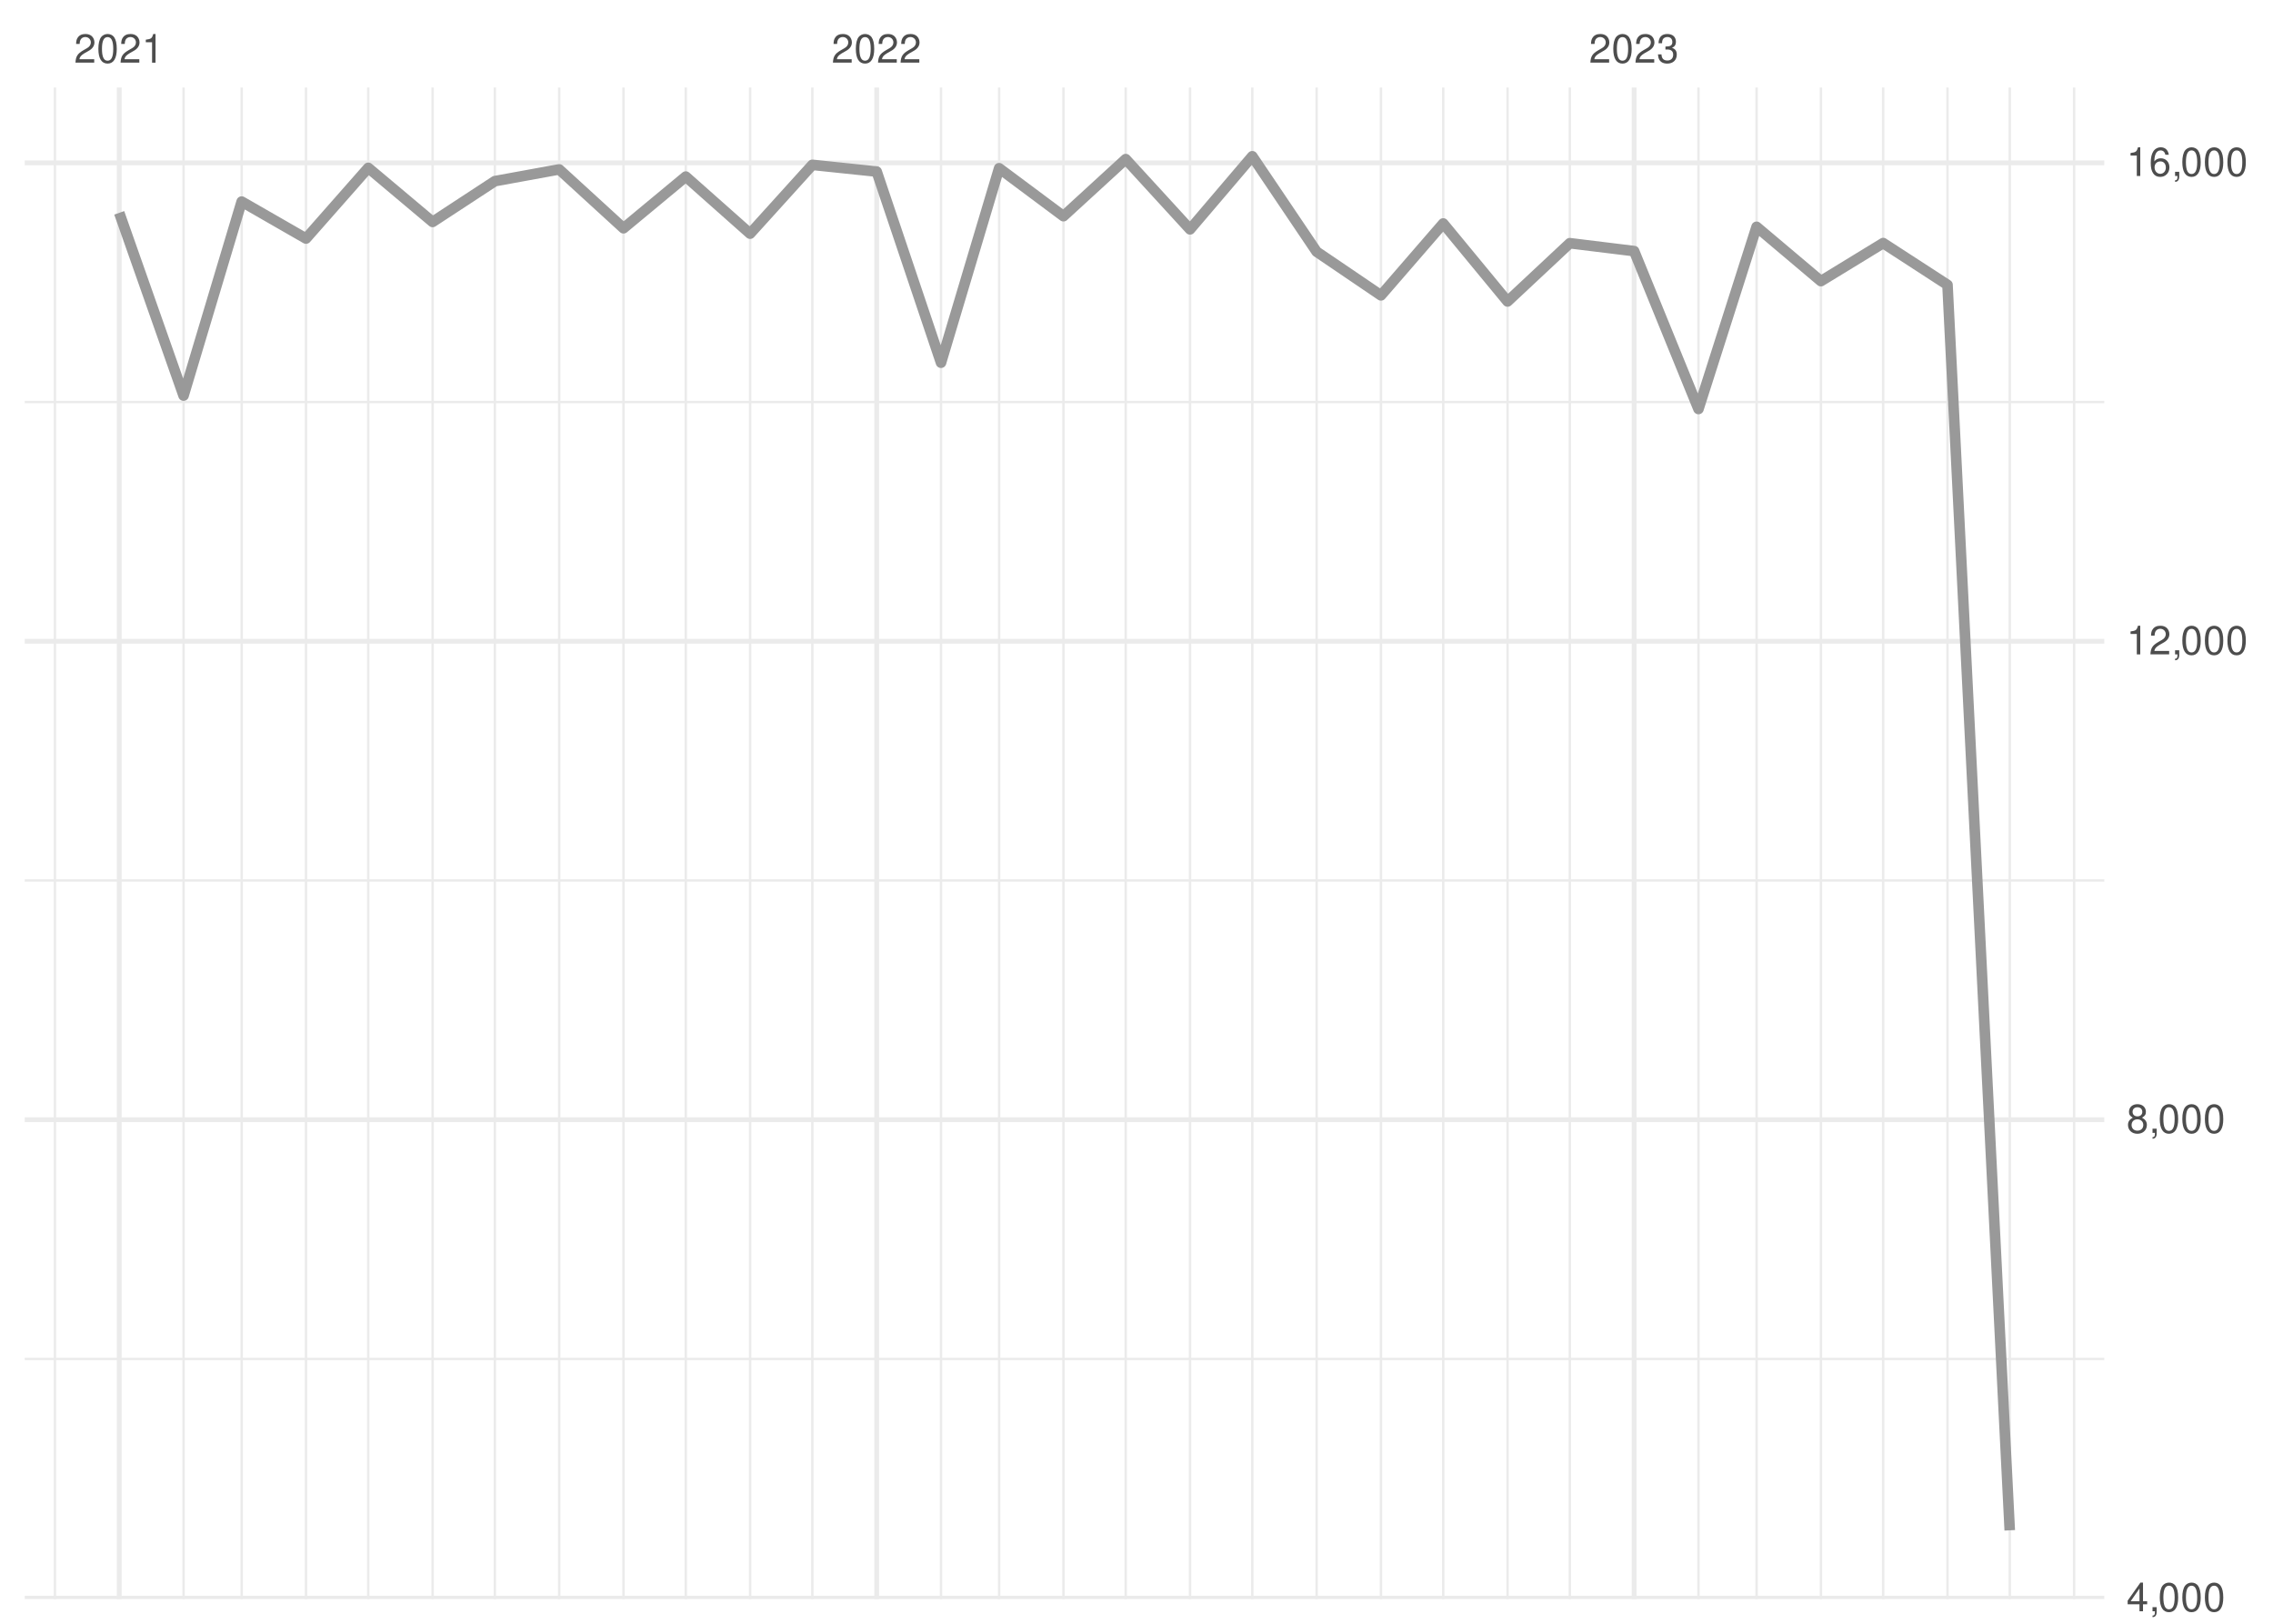
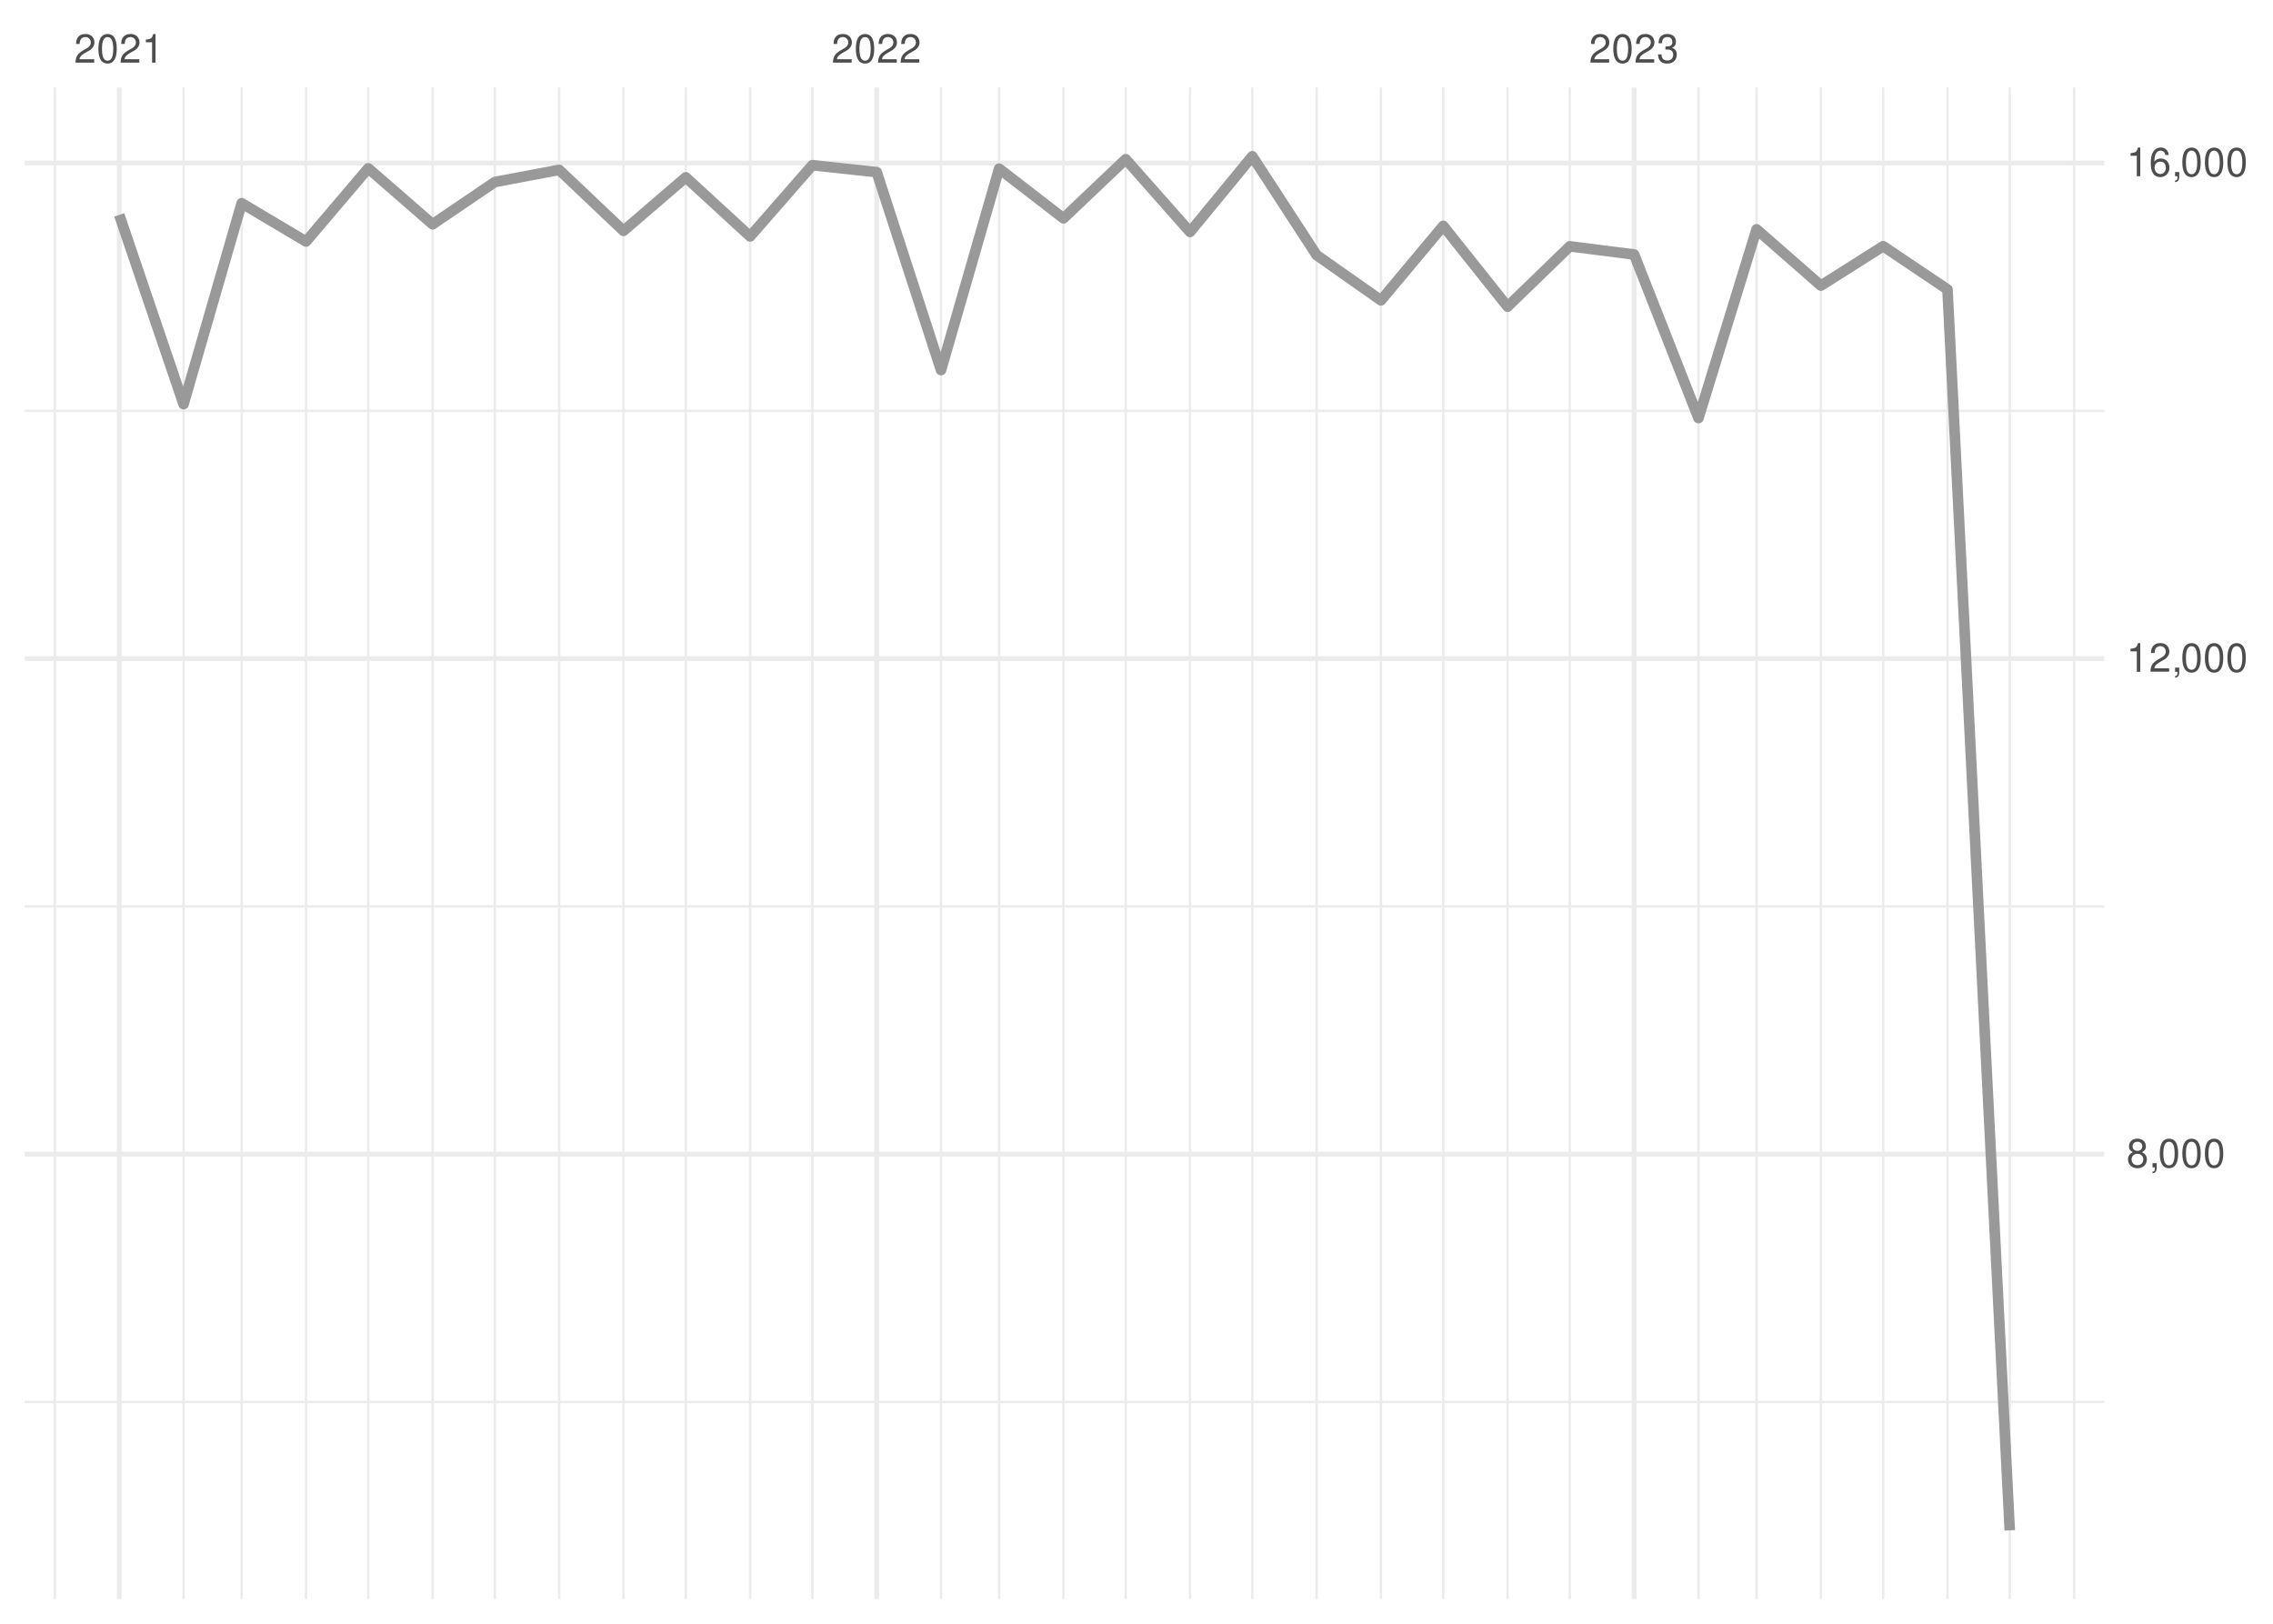
<svg xmlns="http://www.w3.org/2000/svg" xmlns:xlink="http://www.w3.org/1999/xlink" width="504pt" height="360pt" viewBox="0 0 504 360" version="1.1">
  <defs>
    <g>
      <symbol overflow="visible" id="glyph0-0">
        <path style="stroke:none;" d="" />
      </symbol>
      <symbol overflow="visible" id="glyph0-1">
        <path style="stroke:none;" d="M 4.453 -0.766 L 1.172 -0.766 C 1.25 -1.297 1.531 -1.625 2.297 -2.094 L 3.172 -2.594 C 4.047 -3.062 4.5 -3.719 4.5 -4.5 C 4.5 -5.031 4.281 -5.531 3.922 -5.875 C 3.547 -6.203 3.094 -6.359 2.5 -6.359 C 1.703 -6.359 1.125 -6.078 0.781 -5.531 C 0.547 -5.203 0.453 -4.797 0.438 -4.156 L 1.219 -4.156 C 1.234 -4.594 1.297 -4.844 1.406 -5.062 C 1.594 -5.438 2 -5.688 2.469 -5.688 C 3.172 -5.688 3.703 -5.172 3.703 -4.484 C 3.703 -3.969 3.406 -3.531 2.859 -3.219 L 2.047 -2.75 C 0.75 -2 0.375 -1.406 0.297 -0.016 L 4.453 -0.016 Z M 4.453 -0.766 " />
      </symbol>
      <symbol overflow="visible" id="glyph0-2">
        <path style="stroke:none;" d="M 2.422 -6.359 C 1.844 -6.359 1.312 -6.094 0.984 -5.672 C 0.578 -5.109 0.375 -4.25 0.375 -3.078 C 0.375 -0.938 1.078 0.203 2.422 0.203 C 3.734 0.203 4.453 -0.938 4.453 -3.031 C 4.453 -4.25 4.266 -5.078 3.859 -5.672 C 3.531 -6.109 3.016 -6.359 2.422 -6.359 Z M 2.422 -5.672 C 3.25 -5.672 3.672 -4.828 3.672 -3.094 C 3.672 -1.281 3.266 -0.438 2.406 -0.438 C 1.578 -0.438 1.172 -1.312 1.172 -3.062 C 1.172 -4.828 1.578 -5.672 2.422 -5.672 Z M 2.422 -5.672 " />
      </symbol>
      <symbol overflow="visible" id="glyph0-3">
        <path style="stroke:none;" d="M 2.281 -4.531 L 2.281 0 L 3.047 0 L 3.047 -6.359 L 2.547 -6.359 C 2.266 -5.391 2.094 -5.25 0.891 -5.094 L 0.891 -4.531 Z M 2.281 -4.531 " />
      </symbol>
      <symbol overflow="visible" id="glyph0-4">
        <path style="stroke:none;" d="M 1.938 -2.922 L 2.359 -2.922 C 3.203 -2.922 3.656 -2.531 3.656 -1.766 C 3.656 -0.969 3.172 -0.484 2.375 -0.484 C 1.516 -0.484 1.109 -0.922 1.062 -1.844 L 0.281 -1.844 C 0.312 -1.344 0.406 -1 0.547 -0.719 C 0.875 -0.109 1.484 0.203 2.344 0.203 C 3.625 0.203 4.453 -0.578 4.453 -1.781 C 4.453 -2.594 4.141 -3.031 3.391 -3.297 C 3.969 -3.531 4.266 -3.969 4.266 -4.609 C 4.266 -5.703 3.547 -6.359 2.359 -6.359 C 1.109 -6.359 0.438 -5.656 0.406 -4.312 L 1.188 -4.312 C 1.203 -4.703 1.234 -4.922 1.328 -5.109 C 1.5 -5.469 1.891 -5.688 2.375 -5.688 C 3.062 -5.688 3.469 -5.266 3.469 -4.578 C 3.469 -4.141 3.312 -3.859 2.969 -3.719 C 2.766 -3.625 2.484 -3.594 1.938 -3.578 Z M 1.938 -2.922 " />
      </symbol>
      <symbol overflow="visible" id="glyph0-5">
-         <path style="stroke:none;" d="M 2.875 -1.547 L 2.875 0 L 3.656 0 L 3.656 -1.547 L 4.578 -1.547 L 4.578 -2.234 L 3.656 -2.234 L 3.656 -6.359 L 3.078 -6.359 L 0.25 -2.359 L 0.25 -1.547 Z M 2.875 -2.234 L 0.922 -2.234 L 2.875 -5.047 Z M 2.875 -2.234 " />
+         <path style="stroke:none;" d="M 3.438 -3.359 C 4.094 -3.75 4.297 -4.062 4.297 -4.656 C 4.297 -5.672 3.531 -6.359 2.422 -6.359 C 1.312 -6.359 0.547 -5.672 0.547 -4.672 C 0.547 -4.062 0.75 -3.75 1.391 -3.359 C 0.672 -2.984 0.328 -2.469 0.328 -1.766 C 0.328 -0.609 1.172 0.203 2.422 0.203 C 3.656 0.203 4.516 -0.609 4.516 -1.766 C 4.516 -2.469 4.156 -2.984 3.438 -3.359 Z M 2.422 -5.672 C 3.078 -5.672 3.5 -5.281 3.5 -4.641 C 3.5 -4.047 3.062 -3.656 2.422 -3.656 C 1.766 -3.656 1.344 -4.047 1.344 -4.656 C 1.344 -5.281 1.766 -5.672 2.422 -5.672 Z M 2.422 -3 C 3.188 -3 3.719 -2.484 3.719 -1.75 C 3.719 -0.984 3.203 -0.484 2.406 -0.484 C 1.641 -0.484 1.125 -1 1.125 -1.734 C 1.125 -2.5 1.641 -3 2.422 -3 Z M 2.422 -3 " />
      </symbol>
      <symbol overflow="visible" id="glyph0-6">
        <path style="stroke:none;" d="M 0.766 -0.922 L 0.766 0 L 1.297 0 L 1.297 0.156 C 1.297 0.766 1.172 0.938 0.766 0.953 L 0.766 1.297 C 1.344 1.312 1.688 0.891 1.688 0.141 L 1.688 -0.922 Z M 0.766 -0.922 " />
      </symbol>
      <symbol overflow="visible" id="glyph0-7">
-         <path style="stroke:none;" d="M 3.438 -3.359 C 4.094 -3.75 4.297 -4.062 4.297 -4.656 C 4.297 -5.672 3.531 -6.359 2.422 -6.359 C 1.312 -6.359 0.547 -5.672 0.547 -4.672 C 0.547 -4.062 0.75 -3.75 1.391 -3.359 C 0.672 -2.984 0.328 -2.469 0.328 -1.766 C 0.328 -0.609 1.172 0.203 2.422 0.203 C 3.656 0.203 4.516 -0.609 4.516 -1.766 C 4.516 -2.469 4.156 -2.984 3.438 -3.359 Z M 2.422 -5.672 C 3.078 -5.672 3.5 -5.281 3.5 -4.641 C 3.5 -4.047 3.062 -3.656 2.422 -3.656 C 1.766 -3.656 1.344 -4.047 1.344 -4.656 C 1.344 -5.281 1.766 -5.672 2.422 -5.672 Z M 2.422 -3 C 3.188 -3 3.719 -2.484 3.719 -1.75 C 3.719 -0.984 3.203 -0.484 2.406 -0.484 C 1.641 -0.484 1.125 -1 1.125 -1.734 C 1.125 -2.5 1.641 -3 2.422 -3 Z M 2.422 -3 " />
-       </symbol>
-       <symbol overflow="visible" id="glyph0-8">
        <path style="stroke:none;" d="M 4.375 -4.703 C 4.234 -5.75 3.562 -6.359 2.609 -6.359 C 1.922 -6.359 1.312 -6.031 0.938 -5.453 C 0.547 -4.828 0.375 -4.062 0.375 -2.906 C 0.375 -1.828 0.531 -1.156 0.906 -0.594 C 1.234 -0.078 1.781 0.203 2.469 0.203 C 3.656 0.203 4.516 -0.688 4.516 -1.922 C 4.516 -3.094 3.719 -3.922 2.609 -3.922 C 1.984 -3.922 1.5 -3.688 1.172 -3.234 C 1.172 -4.797 1.672 -5.672 2.562 -5.672 C 3.109 -5.672 3.484 -5.328 3.609 -4.703 Z M 2.5 -3.234 C 3.25 -3.234 3.719 -2.703 3.719 -1.859 C 3.719 -1.062 3.188 -0.484 2.484 -0.484 C 1.766 -0.484 1.219 -1.094 1.219 -1.906 C 1.219 -2.688 1.734 -3.234 2.5 -3.234 Z M 2.5 -3.234 " />
      </symbol>
    </g>
    <clipPath id="clip1">
-       <path d="M 5.48 301 L 466.59 301 L 466.59 302 L 5.48 302 Z M 5.48 301 " />
+       <path d="M 5.48 310 L 466.59 310 L 466.59 312 L 5.48 312 Z M 5.48 310 " />
    </clipPath>
    <clipPath id="clip2">
-       <path d="M 5.48 194 L 466.59 194 L 466.59 196 L 5.48 196 Z M 5.48 194 " />
+       <path d="M 5.48 200 L 466.59 200 L 466.59 202 L 5.48 202 Z M 5.48 200 " />
    </clipPath>
    <clipPath id="clip3">
-       <path d="M 5.48 88 L 466.59 88 L 466.59 90 L 5.48 90 Z M 5.48 88 " />
+       <path d="M 5.48 90 L 466.59 90 L 466.59 92 L 5.48 92 Z M 5.48 90 " />
    </clipPath>
    <clipPath id="clip4">
      <path d="M 11 19.41 L 13 19.41 L 13 354.52 L 11 354.52 Z M 11 19.41 " />
    </clipPath>
    <clipPath id="clip5">
      <path d="M 40 19.41 L 41 19.41 L 41 354.52 L 40 354.52 Z M 40 19.41 " />
    </clipPath>
    <clipPath id="clip6">
      <path d="M 53 19.41 L 54 19.41 L 54 354.52 L 53 354.52 Z M 53 19.41 " />
    </clipPath>
    <clipPath id="clip7">
      <path d="M 67 19.41 L 69 19.41 L 69 354.52 L 67 354.52 Z M 67 19.41 " />
    </clipPath>
    <clipPath id="clip8">
      <path d="M 81 19.41 L 82 19.41 L 82 354.52 L 81 354.52 Z M 81 19.41 " />
    </clipPath>
    <clipPath id="clip9">
      <path d="M 95 19.41 L 97 19.41 L 97 354.52 L 95 354.52 Z M 95 19.41 " />
    </clipPath>
    <clipPath id="clip10">
      <path d="M 109 19.41 L 110 19.41 L 110 354.52 L 109 354.52 Z M 109 19.41 " />
    </clipPath>
    <clipPath id="clip11">
      <path d="M 123 19.41 L 125 19.41 L 125 354.52 L 123 354.52 Z M 123 19.41 " />
    </clipPath>
    <clipPath id="clip12">
      <path d="M 137 19.41 L 139 19.41 L 139 354.52 L 137 354.52 Z M 137 19.41 " />
    </clipPath>
    <clipPath id="clip13">
      <path d="M 151 19.41 L 153 19.41 L 153 354.52 L 151 354.52 Z M 151 19.41 " />
    </clipPath>
    <clipPath id="clip14">
      <path d="M 166 19.41 L 167 19.41 L 167 354.52 L 166 354.52 Z M 166 19.41 " />
    </clipPath>
    <clipPath id="clip15">
      <path d="M 179 19.41 L 181 19.41 L 181 354.52 L 179 354.52 Z M 179 19.41 " />
    </clipPath>
    <clipPath id="clip16">
      <path d="M 208 19.41 L 209 19.41 L 209 354.52 L 208 354.52 Z M 208 19.41 " />
    </clipPath>
    <clipPath id="clip17">
      <path d="M 221 19.41 L 222 19.41 L 222 354.52 L 221 354.52 Z M 221 19.41 " />
    </clipPath>
    <clipPath id="clip18">
      <path d="M 235 19.41 L 237 19.41 L 237 354.52 L 235 354.52 Z M 235 19.41 " />
    </clipPath>
    <clipPath id="clip19">
      <path d="M 249 19.41 L 250 19.41 L 250 354.52 L 249 354.52 Z M 249 19.41 " />
    </clipPath>
    <clipPath id="clip20">
      <path d="M 263 19.41 L 265 19.41 L 265 354.52 L 263 354.52 Z M 263 19.41 " />
    </clipPath>
    <clipPath id="clip21">
      <path d="M 277 19.41 L 278 19.41 L 278 354.52 L 277 354.52 Z M 277 19.41 " />
    </clipPath>
    <clipPath id="clip22">
      <path d="M 291 19.41 L 293 19.41 L 293 354.52 L 291 354.52 Z M 291 19.41 " />
    </clipPath>
    <clipPath id="clip23">
      <path d="M 305 19.41 L 307 19.41 L 307 354.52 L 305 354.52 Z M 305 19.41 " />
    </clipPath>
    <clipPath id="clip24">
      <path d="M 319 19.41 L 321 19.41 L 321 354.52 L 319 354.52 Z M 319 19.41 " />
    </clipPath>
    <clipPath id="clip25">
      <path d="M 334 19.41 L 335 19.41 L 335 354.52 L 334 354.52 Z M 334 19.41 " />
    </clipPath>
    <clipPath id="clip26">
      <path d="M 347 19.41 L 349 19.41 L 349 354.52 L 347 354.52 Z M 347 19.41 " />
    </clipPath>
    <clipPath id="clip27">
      <path d="M 376 19.41 L 377 19.41 L 377 354.52 L 376 354.52 Z M 376 19.41 " />
    </clipPath>
    <clipPath id="clip28">
      <path d="M 389 19.41 L 390 19.41 L 390 354.52 L 389 354.52 Z M 389 19.41 " />
    </clipPath>
    <clipPath id="clip29">
      <path d="M 403 19.41 L 405 19.41 L 405 354.52 L 403 354.52 Z M 403 19.41 " />
    </clipPath>
    <clipPath id="clip30">
      <path d="M 417 19.41 L 418 19.41 L 418 354.52 L 417 354.52 Z M 417 19.41 " />
    </clipPath>
    <clipPath id="clip31">
      <path d="M 431 19.41 L 433 19.41 L 433 354.52 L 431 354.52 Z M 431 19.41 " />
    </clipPath>
    <clipPath id="clip32">
      <path d="M 445 19.41 L 446 19.41 L 446 354.52 L 445 354.52 Z M 445 19.41 " />
    </clipPath>
    <clipPath id="clip33">
      <path d="M 459 19.41 L 461 19.41 L 461 354.52 L 459 354.52 Z M 459 19.41 " />
    </clipPath>
    <clipPath id="clip34">
-       <path d="M 5.48 353 L 466.59 353 L 466.59 354.52 L 5.48 354.52 Z M 5.48 353 " />
+       <path d="M 5.48 255 L 466.59 255 L 466.59 257 L 5.48 257 Z M 5.48 255 " />
    </clipPath>
    <clipPath id="clip35">
-       <path d="M 5.48 247 L 466.59 247 L 466.59 249 L 5.48 249 Z M 5.48 247 " />
+       <path d="M 5.48 145 L 466.59 145 L 466.59 147 L 5.48 147 Z M 5.48 145 " />
    </clipPath>
    <clipPath id="clip36">
-       <path d="M 5.48 141 L 466.59 141 L 466.59 143 L 5.48 143 Z M 5.48 141 " />
+       <path d="M 5.48 35 L 466.59 35 L 466.59 37 L 5.48 37 Z M 5.48 35 " />
    </clipPath>
    <clipPath id="clip37">
-       <path d="M 5.48 35 L 466.59 35 L 466.59 37 L 5.48 37 Z M 5.48 35 " />
+       <path d="M 25 19.41 L 27 19.41 L 27 354.52 L 25 354.52 Z M 25 19.41 " />
    </clipPath>
    <clipPath id="clip38">
-       <path d="M 25 19.41 L 27 19.41 L 27 354.52 L 25 354.52 Z M 25 19.41 " />
+       <path d="M 193 19.41 L 195 19.41 L 195 354.52 L 193 354.52 Z M 193 19.41 " />
    </clipPath>
    <clipPath id="clip39">
-       <path d="M 193 19.41 L 195 19.41 L 195 354.52 L 193 354.52 Z M 193 19.41 " />
-     </clipPath>
-     <clipPath id="clip40">
      <path d="M 361 19.41 L 363 19.41 L 363 354.52 L 361 354.52 Z M 361 19.41 " />
    </clipPath>
  </defs>
  <g id="surface26">
    <rect x="0" y="0" width="504" height="360" style="fill:rgb(100%,100%,100%);fill-opacity:1;stroke:none;" />
    <g clip-path="url(#clip1)" clip-rule="nonzero">
-       <path style="fill:none;stroke-width:0.533;stroke-linecap:butt;stroke-linejoin:round;stroke:rgb(92.157%,92.157%,92.157%);stroke-opacity:1;stroke-miterlimit:10;" d="M 5.48 301.289 L 466.59 301.289 " />
+       <path style="fill:none;stroke-width:0.533;stroke-linecap:butt;stroke-linejoin:round;stroke:rgb(92.157%,92.157%,92.157%);stroke-opacity:1;stroke-miterlimit:10;" d="M 5.48 310.832 L 466.59 310.832 " />
    </g>
    <g clip-path="url(#clip2)" clip-rule="nonzero">
-       <path style="fill:none;stroke-width:0.533;stroke-linecap:butt;stroke-linejoin:round;stroke:rgb(92.157%,92.157%,92.157%);stroke-opacity:1;stroke-miterlimit:10;" d="M 5.48 195.215 L 466.59 195.215 " />
+       <path style="fill:none;stroke-width:0.533;stroke-linecap:butt;stroke-linejoin:round;stroke:rgb(92.157%,92.157%,92.157%);stroke-opacity:1;stroke-miterlimit:10;" d="M 5.48 200.961 L 466.59 200.961 " />
    </g>
    <g clip-path="url(#clip3)" clip-rule="nonzero">
-       <path style="fill:none;stroke-width:0.533;stroke-linecap:butt;stroke-linejoin:round;stroke:rgb(92.157%,92.157%,92.157%);stroke-opacity:1;stroke-miterlimit:10;" d="M 5.48 89.141 L 466.59 89.141 " />
+       <path style="fill:none;stroke-width:0.533;stroke-linecap:butt;stroke-linejoin:round;stroke:rgb(92.157%,92.157%,92.157%);stroke-opacity:1;stroke-miterlimit:10;" d="M 5.48 91.09 L 466.59 91.09 " />
    </g>
    <g clip-path="url(#clip4)" clip-rule="nonzero">
      <path style="fill:none;stroke-width:0.533;stroke-linecap:butt;stroke-linejoin:round;stroke:rgb(92.157%,92.157%,92.157%);stroke-opacity:1;stroke-miterlimit:10;" d="M 12.176 354.52 L 12.176 19.41 " />
    </g>
    <g clip-path="url(#clip5)" clip-rule="nonzero">
      <path style="fill:none;stroke-width:0.533;stroke-linecap:butt;stroke-linejoin:round;stroke:rgb(92.157%,92.157%,92.157%);stroke-opacity:1;stroke-miterlimit:10;" d="M 40.703 354.52 L 40.703 19.41 " />
    </g>
    <g clip-path="url(#clip6)" clip-rule="nonzero">
      <path style="fill:none;stroke-width:0.533;stroke-linecap:butt;stroke-linejoin:round;stroke:rgb(92.157%,92.157%,92.157%);stroke-opacity:1;stroke-miterlimit:10;" d="M 53.586 354.52 L 53.586 19.41 " />
    </g>
    <g clip-path="url(#clip7)" clip-rule="nonzero">
      <path style="fill:none;stroke-width:0.533;stroke-linecap:butt;stroke-linejoin:round;stroke:rgb(92.157%,92.157%,92.157%);stroke-opacity:1;stroke-miterlimit:10;" d="M 67.852 354.52 L 67.852 19.41 " />
    </g>
    <g clip-path="url(#clip8)" clip-rule="nonzero">
      <path style="fill:none;stroke-width:0.533;stroke-linecap:butt;stroke-linejoin:round;stroke:rgb(92.157%,92.157%,92.157%);stroke-opacity:1;stroke-miterlimit:10;" d="M 81.656 354.52 L 81.656 19.41 " />
    </g>
    <g clip-path="url(#clip9)" clip-rule="nonzero">
      <path style="fill:none;stroke-width:0.533;stroke-linecap:butt;stroke-linejoin:round;stroke:rgb(92.157%,92.157%,92.157%);stroke-opacity:1;stroke-miterlimit:10;" d="M 95.922 354.52 L 95.922 19.41 " />
    </g>
    <g clip-path="url(#clip10)" clip-rule="nonzero">
      <path style="fill:none;stroke-width:0.533;stroke-linecap:butt;stroke-linejoin:round;stroke:rgb(92.157%,92.157%,92.157%);stroke-opacity:1;stroke-miterlimit:10;" d="M 109.727 354.52 L 109.727 19.41 " />
    </g>
    <g clip-path="url(#clip11)" clip-rule="nonzero">
      <path style="fill:none;stroke-width:0.533;stroke-linecap:butt;stroke-linejoin:round;stroke:rgb(92.157%,92.157%,92.157%);stroke-opacity:1;stroke-miterlimit:10;" d="M 123.988 354.52 L 123.988 19.41 " />
    </g>
    <g clip-path="url(#clip12)" clip-rule="nonzero">
      <path style="fill:none;stroke-width:0.533;stroke-linecap:butt;stroke-linejoin:round;stroke:rgb(92.157%,92.157%,92.157%);stroke-opacity:1;stroke-miterlimit:10;" d="M 138.254 354.52 L 138.254 19.41 " />
    </g>
    <g clip-path="url(#clip13)" clip-rule="nonzero">
      <path style="fill:none;stroke-width:0.533;stroke-linecap:butt;stroke-linejoin:round;stroke:rgb(92.157%,92.157%,92.157%);stroke-opacity:1;stroke-miterlimit:10;" d="M 152.059 354.52 L 152.059 19.41 " />
    </g>
    <g clip-path="url(#clip14)" clip-rule="nonzero">
      <path style="fill:none;stroke-width:0.533;stroke-linecap:butt;stroke-linejoin:round;stroke:rgb(92.157%,92.157%,92.157%);stroke-opacity:1;stroke-miterlimit:10;" d="M 166.324 354.52 L 166.324 19.41 " />
    </g>
    <g clip-path="url(#clip15)" clip-rule="nonzero">
      <path style="fill:none;stroke-width:0.533;stroke-linecap:butt;stroke-linejoin:round;stroke:rgb(92.157%,92.157%,92.157%);stroke-opacity:1;stroke-miterlimit:10;" d="M 180.125 354.52 L 180.125 19.41 " />
    </g>
    <g clip-path="url(#clip16)" clip-rule="nonzero">
      <path style="fill:none;stroke-width:0.533;stroke-linecap:butt;stroke-linejoin:round;stroke:rgb(92.157%,92.157%,92.157%);stroke-opacity:1;stroke-miterlimit:10;" d="M 208.656 354.52 L 208.656 19.41 " />
    </g>
    <g clip-path="url(#clip17)" clip-rule="nonzero">
      <path style="fill:none;stroke-width:0.533;stroke-linecap:butt;stroke-linejoin:round;stroke:rgb(92.157%,92.157%,92.157%);stroke-opacity:1;stroke-miterlimit:10;" d="M 221.539 354.52 L 221.539 19.41 " />
    </g>
    <g clip-path="url(#clip18)" clip-rule="nonzero">
      <path style="fill:none;stroke-width:0.533;stroke-linecap:butt;stroke-linejoin:round;stroke:rgb(92.157%,92.157%,92.157%);stroke-opacity:1;stroke-miterlimit:10;" d="M 235.805 354.52 L 235.805 19.41 " />
    </g>
    <g clip-path="url(#clip19)" clip-rule="nonzero">
      <path style="fill:none;stroke-width:0.533;stroke-linecap:butt;stroke-linejoin:round;stroke:rgb(92.157%,92.157%,92.157%);stroke-opacity:1;stroke-miterlimit:10;" d="M 249.609 354.52 L 249.609 19.41 " />
    </g>
    <g clip-path="url(#clip20)" clip-rule="nonzero">
      <path style="fill:none;stroke-width:0.533;stroke-linecap:butt;stroke-linejoin:round;stroke:rgb(92.157%,92.157%,92.157%);stroke-opacity:1;stroke-miterlimit:10;" d="M 263.871 354.52 L 263.871 19.41 " />
    </g>
    <g clip-path="url(#clip21)" clip-rule="nonzero">
      <path style="fill:none;stroke-width:0.533;stroke-linecap:butt;stroke-linejoin:round;stroke:rgb(92.157%,92.157%,92.157%);stroke-opacity:1;stroke-miterlimit:10;" d="M 277.676 354.52 L 277.676 19.41 " />
    </g>
    <g clip-path="url(#clip22)" clip-rule="nonzero">
      <path style="fill:none;stroke-width:0.533;stroke-linecap:butt;stroke-linejoin:round;stroke:rgb(92.157%,92.157%,92.157%);stroke-opacity:1;stroke-miterlimit:10;" d="M 291.941 354.52 L 291.941 19.41 " />
    </g>
    <g clip-path="url(#clip23)" clip-rule="nonzero">
      <path style="fill:none;stroke-width:0.533;stroke-linecap:butt;stroke-linejoin:round;stroke:rgb(92.157%,92.157%,92.157%);stroke-opacity:1;stroke-miterlimit:10;" d="M 306.207 354.52 L 306.207 19.41 " />
    </g>
    <g clip-path="url(#clip24)" clip-rule="nonzero">
      <path style="fill:none;stroke-width:0.533;stroke-linecap:butt;stroke-linejoin:round;stroke:rgb(92.157%,92.157%,92.157%);stroke-opacity:1;stroke-miterlimit:10;" d="M 320.012 354.52 L 320.012 19.41 " />
    </g>
    <g clip-path="url(#clip25)" clip-rule="nonzero">
      <path style="fill:none;stroke-width:0.533;stroke-linecap:butt;stroke-linejoin:round;stroke:rgb(92.157%,92.157%,92.157%);stroke-opacity:1;stroke-miterlimit:10;" d="M 334.273 354.52 L 334.273 19.41 " />
    </g>
    <g clip-path="url(#clip26)" clip-rule="nonzero">
      <path style="fill:none;stroke-width:0.533;stroke-linecap:butt;stroke-linejoin:round;stroke:rgb(92.157%,92.157%,92.157%);stroke-opacity:1;stroke-miterlimit:10;" d="M 348.078 354.52 L 348.078 19.41 " />
    </g>
    <g clip-path="url(#clip27)" clip-rule="nonzero">
      <path style="fill:none;stroke-width:0.533;stroke-linecap:butt;stroke-linejoin:round;stroke:rgb(92.157%,92.157%,92.157%);stroke-opacity:1;stroke-miterlimit:10;" d="M 376.609 354.52 L 376.609 19.41 " />
    </g>
    <g clip-path="url(#clip28)" clip-rule="nonzero">
      <path style="fill:none;stroke-width:0.533;stroke-linecap:butt;stroke-linejoin:round;stroke:rgb(92.157%,92.157%,92.157%);stroke-opacity:1;stroke-miterlimit:10;" d="M 389.492 354.52 L 389.492 19.41 " />
    </g>
    <g clip-path="url(#clip29)" clip-rule="nonzero">
      <path style="fill:none;stroke-width:0.533;stroke-linecap:butt;stroke-linejoin:round;stroke:rgb(92.157%,92.157%,92.157%);stroke-opacity:1;stroke-miterlimit:10;" d="M 403.758 354.52 L 403.758 19.41 " />
    </g>
    <g clip-path="url(#clip30)" clip-rule="nonzero">
      <path style="fill:none;stroke-width:0.533;stroke-linecap:butt;stroke-linejoin:round;stroke:rgb(92.157%,92.157%,92.157%);stroke-opacity:1;stroke-miterlimit:10;" d="M 417.562 354.52 L 417.562 19.41 " />
    </g>
    <g clip-path="url(#clip31)" clip-rule="nonzero">
      <path style="fill:none;stroke-width:0.533;stroke-linecap:butt;stroke-linejoin:round;stroke:rgb(92.157%,92.157%,92.157%);stroke-opacity:1;stroke-miterlimit:10;" d="M 431.824 354.52 L 431.824 19.41 " />
    </g>
    <g clip-path="url(#clip32)" clip-rule="nonzero">
      <path style="fill:none;stroke-width:0.533;stroke-linecap:butt;stroke-linejoin:round;stroke:rgb(92.157%,92.157%,92.157%);stroke-opacity:1;stroke-miterlimit:10;" d="M 445.629 354.52 L 445.629 19.41 " />
    </g>
    <g clip-path="url(#clip33)" clip-rule="nonzero">
      <path style="fill:none;stroke-width:0.533;stroke-linecap:butt;stroke-linejoin:round;stroke:rgb(92.157%,92.157%,92.157%);stroke-opacity:1;stroke-miterlimit:10;" d="M 459.895 354.52 L 459.895 19.41 " />
    </g>
    <g clip-path="url(#clip34)" clip-rule="nonzero">
-       <path style="fill:none;stroke-width:1.067;stroke-linecap:butt;stroke-linejoin:round;stroke:rgb(92.157%,92.157%,92.157%);stroke-opacity:1;stroke-miterlimit:10;" d="M 5.48 354.324 L 466.59 354.324 " />
+       <path style="fill:none;stroke-width:1.067;stroke-linecap:butt;stroke-linejoin:round;stroke:rgb(92.157%,92.157%,92.157%);stroke-opacity:1;stroke-miterlimit:10;" d="M 5.48 255.895 L 466.59 255.895 " />
    </g>
    <g clip-path="url(#clip35)" clip-rule="nonzero">
-       <path style="fill:none;stroke-width:1.067;stroke-linecap:butt;stroke-linejoin:round;stroke:rgb(92.157%,92.157%,92.157%);stroke-opacity:1;stroke-miterlimit:10;" d="M 5.48 248.25 L 466.59 248.25 " />
+       <path style="fill:none;stroke-width:1.067;stroke-linecap:butt;stroke-linejoin:round;stroke:rgb(92.157%,92.157%,92.157%);stroke-opacity:1;stroke-miterlimit:10;" d="M 5.48 146.023 L 466.59 146.023 " />
    </g>
    <g clip-path="url(#clip36)" clip-rule="nonzero">
-       <path style="fill:none;stroke-width:1.067;stroke-linecap:butt;stroke-linejoin:round;stroke:rgb(92.157%,92.157%,92.157%);stroke-opacity:1;stroke-miterlimit:10;" d="M 5.48 142.176 L 466.59 142.176 " />
+       <path style="fill:none;stroke-width:1.067;stroke-linecap:butt;stroke-linejoin:round;stroke:rgb(92.157%,92.157%,92.157%);stroke-opacity:1;stroke-miterlimit:10;" d="M 5.48 36.152 L 466.59 36.152 " />
    </g>
    <g clip-path="url(#clip37)" clip-rule="nonzero">
-       <path style="fill:none;stroke-width:1.067;stroke-linecap:butt;stroke-linejoin:round;stroke:rgb(92.157%,92.157%,92.157%);stroke-opacity:1;stroke-miterlimit:10;" d="M 5.48 36.102 L 466.59 36.102 " />
+       <path style="fill:none;stroke-width:1.067;stroke-linecap:butt;stroke-linejoin:round;stroke:rgb(92.157%,92.157%,92.157%);stroke-opacity:1;stroke-miterlimit:10;" d="M 26.438 354.52 L 26.438 19.41 " />
    </g>
    <g clip-path="url(#clip38)" clip-rule="nonzero">
-       <path style="fill:none;stroke-width:1.067;stroke-linecap:butt;stroke-linejoin:round;stroke:rgb(92.157%,92.157%,92.157%);stroke-opacity:1;stroke-miterlimit:10;" d="M 26.438 354.52 L 26.438 19.41 " />
+       <path style="fill:none;stroke-width:1.067;stroke-linecap:butt;stroke-linejoin:round;stroke:rgb(92.157%,92.157%,92.157%);stroke-opacity:1;stroke-miterlimit:10;" d="M 194.391 354.52 L 194.391 19.41 " />
    </g>
    <g clip-path="url(#clip39)" clip-rule="nonzero">
-       <path style="fill:none;stroke-width:1.067;stroke-linecap:butt;stroke-linejoin:round;stroke:rgb(92.157%,92.157%,92.157%);stroke-opacity:1;stroke-miterlimit:10;" d="M 194.391 354.52 L 194.391 19.41 " />
-     </g>
-     <g clip-path="url(#clip40)" clip-rule="nonzero">
      <path style="fill:none;stroke-width:1.067;stroke-linecap:butt;stroke-linejoin:round;stroke:rgb(92.157%,92.157%,92.157%);stroke-opacity:1;stroke-miterlimit:10;" d="M 362.344 354.52 L 362.344 19.41 " />
    </g>
-     <path style="fill:none;stroke-width:2.347;stroke-linecap:butt;stroke-linejoin:round;stroke:rgb(60%,60%,60%);stroke-opacity:1;stroke-miterlimit:10;" d="M 26.438 47.188 L 40.703 87.707 L 53.586 44.695 L 67.852 52.887 L 81.656 37.215 L 95.922 49.203 L 109.727 40.16 L 123.988 37.559 L 138.254 50.605 L 152.059 39.152 L 166.324 51.801 L 180.125 36.551 L 194.391 38.039 L 208.656 80.414 L 221.539 37.297 L 235.805 47.93 L 249.609 35.281 L 263.871 50.848 L 277.676 34.645 L 291.941 55.805 L 306.207 65.484 L 320.012 49.547 L 334.273 66.836 L 348.078 53.922 L 362.344 55.672 L 376.609 90.676 L 389.492 50.289 L 403.758 62.328 L 417.562 53.895 L 431.824 63.152 L 445.629 339.289 " />
+     <path style="fill:none;stroke-width:2.347;stroke-linecap:butt;stroke-linejoin:round;stroke:rgb(60%,60%,60%);stroke-opacity:1;stroke-miterlimit:10;" d="M 26.438 47.637 L 40.703 89.605 L 53.586 45.055 L 67.852 53.543 L 81.656 37.309 L 95.922 49.723 L 109.727 40.355 L 123.988 37.664 L 138.254 51.18 L 152.059 39.312 L 166.324 52.414 L 180.125 36.621 L 194.391 38.16 L 208.656 82.051 L 221.539 37.391 L 235.805 48.406 L 249.609 35.301 L 263.871 51.426 L 277.676 34.645 L 291.941 56.562 L 306.207 66.59 L 320.012 50.082 L 334.273 67.988 L 348.078 54.613 L 362.344 56.426 L 376.609 92.684 L 389.492 50.848 L 403.758 63.32 L 417.562 54.586 L 431.824 64.172 L 445.629 339.289 " />
    <g style="fill:rgb(30.196%,30.196%,30.196%);fill-opacity:1;">
      <use xlink:href="#glyph0-1" x="16.438" y="13.896" />
      <use xlink:href="#glyph0-2" x="21.438" y="13.896" />
      <use xlink:href="#glyph0-1" x="26.438" y="13.896" />
      <use xlink:href="#glyph0-3" x="31.438" y="13.896" />
    </g>
    <g style="fill:rgb(30.196%,30.196%,30.196%);fill-opacity:1;">
      <use xlink:href="#glyph0-1" x="184.391" y="13.896" />
      <use xlink:href="#glyph0-2" x="189.391" y="13.896" />
      <use xlink:href="#glyph0-1" x="194.391" y="13.896" />
      <use xlink:href="#glyph0-1" x="199.391" y="13.896" />
    </g>
    <g style="fill:rgb(30.196%,30.196%,30.196%);fill-opacity:1;">
      <use xlink:href="#glyph0-1" x="352.344" y="13.896" />
      <use xlink:href="#glyph0-2" x="357.344" y="13.896" />
      <use xlink:href="#glyph0-1" x="362.344" y="13.896" />
      <use xlink:href="#glyph0-4" x="367.344" y="13.896" />
    </g>
    <g style="fill:rgb(30.196%,30.196%,30.196%);fill-opacity:1;">
-       <use xlink:href="#glyph0-5" x="471.52" y="357.239" />
-       <use xlink:href="#glyph0-6" x="476.52" y="357.239" />
-       <use xlink:href="#glyph0-2" x="478.52" y="357.239" />
-       <use xlink:href="#glyph0-2" x="483.52" y="357.239" />
-       <use xlink:href="#glyph0-2" x="488.52" y="357.239" />
-     </g>
-     <g style="fill:rgb(30.196%,30.196%,30.196%);fill-opacity:1;">
-       <use xlink:href="#glyph0-7" x="471.52" y="251.165" />
-       <use xlink:href="#glyph0-6" x="476.52" y="251.165" />
-       <use xlink:href="#glyph0-2" x="478.52" y="251.165" />
-       <use xlink:href="#glyph0-2" x="483.52" y="251.165" />
-       <use xlink:href="#glyph0-2" x="488.52" y="251.165" />
-     </g>
-     <g style="fill:rgb(30.196%,30.196%,30.196%);fill-opacity:1;">
-       <use xlink:href="#glyph0-3" x="471.52" y="145.091" />
-       <use xlink:href="#glyph0-1" x="476.52" y="145.091" />
-       <use xlink:href="#glyph0-6" x="481.52" y="145.091" />
-       <use xlink:href="#glyph0-2" x="483.52" y="145.091" />
-       <use xlink:href="#glyph0-2" x="488.52" y="145.091" />
-       <use xlink:href="#glyph0-2" x="493.52" y="145.091" />
-     </g>
-     <g style="fill:rgb(30.196%,30.196%,30.196%);fill-opacity:1;">
-       <use xlink:href="#glyph0-3" x="471.52" y="39.017" />
-       <use xlink:href="#glyph0-8" x="476.52" y="39.017" />
-       <use xlink:href="#glyph0-6" x="481.52" y="39.017" />
-       <use xlink:href="#glyph0-2" x="483.52" y="39.017" />
-       <use xlink:href="#glyph0-2" x="488.52" y="39.017" />
-       <use xlink:href="#glyph0-2" x="493.52" y="39.017" />
+       <use xlink:href="#glyph0-5" x="471.52" y="258.81" />
+       <use xlink:href="#glyph0-6" x="476.52" y="258.81" />
+       <use xlink:href="#glyph0-2" x="478.52" y="258.81" />
+       <use xlink:href="#glyph0-2" x="483.52" y="258.81" />
+       <use xlink:href="#glyph0-2" x="488.52" y="258.81" />
+     </g>
+     <g style="fill:rgb(30.196%,30.196%,30.196%);fill-opacity:1;">
+       <use xlink:href="#glyph0-3" x="471.52" y="148.938" />
+       <use xlink:href="#glyph0-1" x="476.52" y="148.938" />
+       <use xlink:href="#glyph0-6" x="481.52" y="148.938" />
+       <use xlink:href="#glyph0-2" x="483.52" y="148.938" />
+       <use xlink:href="#glyph0-2" x="488.52" y="148.938" />
+       <use xlink:href="#glyph0-2" x="493.52" y="148.938" />
+     </g>
+     <g style="fill:rgb(30.196%,30.196%,30.196%);fill-opacity:1;">
+       <use xlink:href="#glyph0-3" x="471.52" y="39.067" />
+       <use xlink:href="#glyph0-7" x="476.52" y="39.067" />
+       <use xlink:href="#glyph0-6" x="481.52" y="39.067" />
+       <use xlink:href="#glyph0-2" x="483.52" y="39.067" />
+       <use xlink:href="#glyph0-2" x="488.52" y="39.067" />
+       <use xlink:href="#glyph0-2" x="493.52" y="39.067" />
    </g>
  </g>
</svg>
